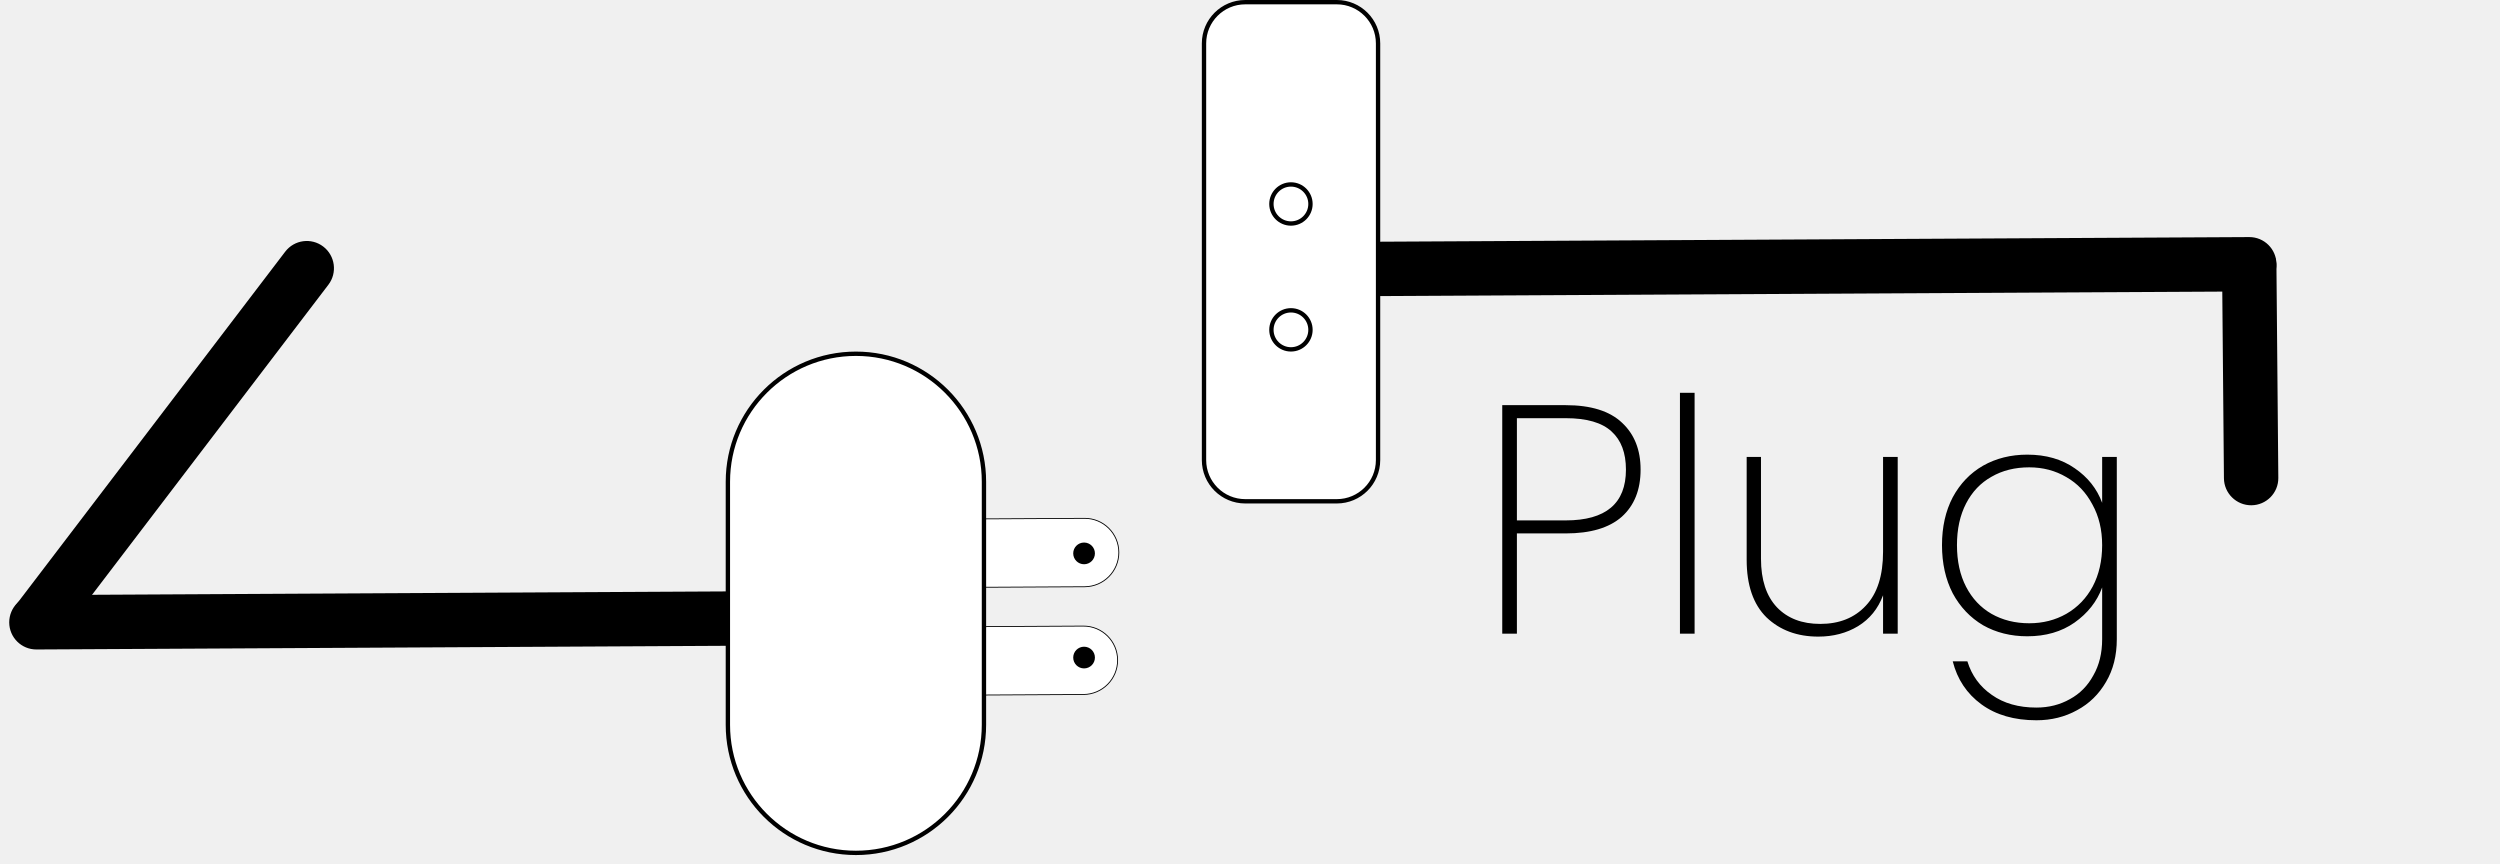
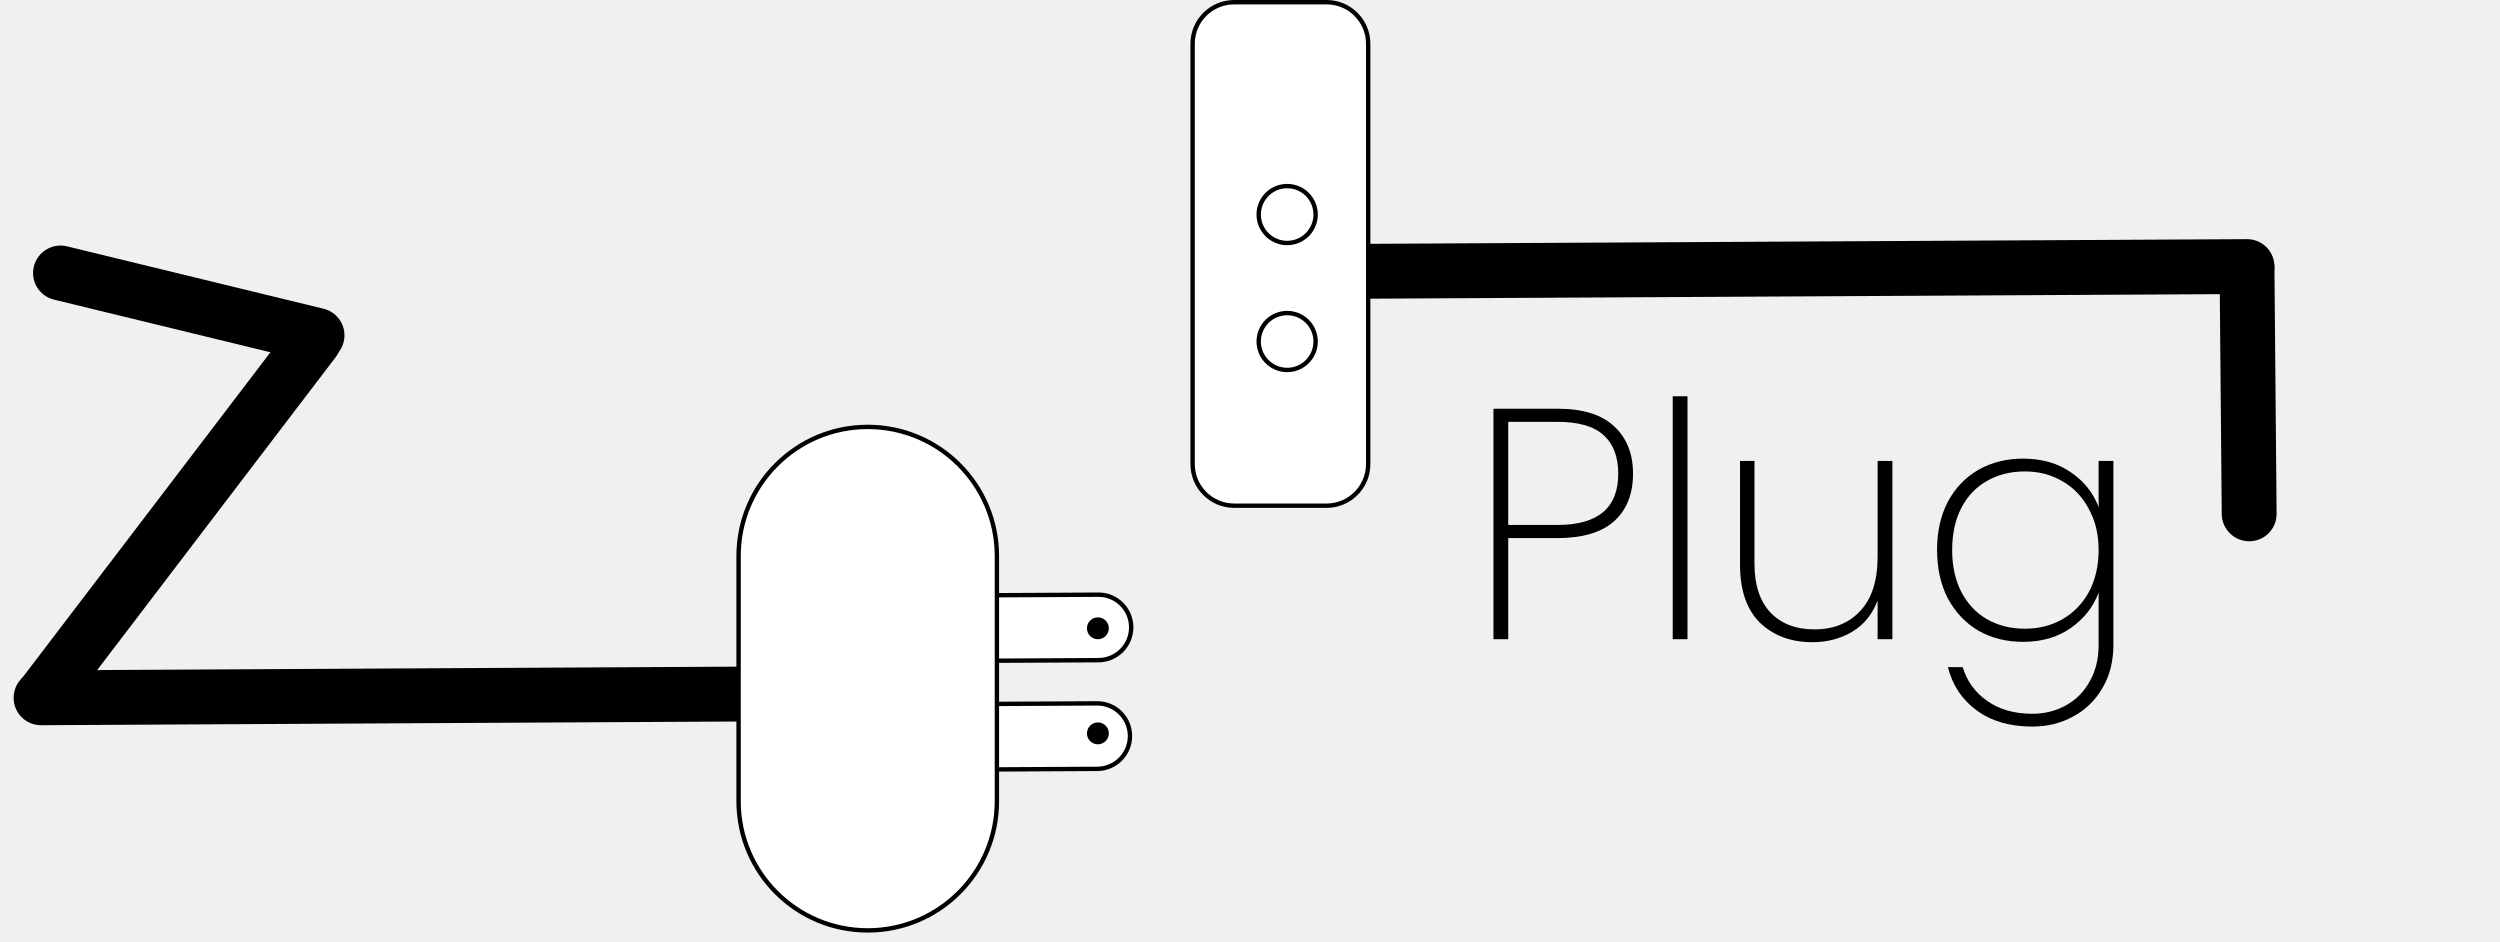
- <svg xmlns="http://www.w3.org/2000/svg" width="576" height="199" viewBox="0 0 576 199" fill="none">
-   <rect x="-0.249" y="0.251" width="12.03" height="191.256" rx="6.015" transform="matrix(0.00287088 0.999996 -0.999986 0.00532902 193.863 136.62)" fill="black" stroke="black" stroke-width="0.5" />
-   <rect x="0.047" y="0.351" width="12.03" height="113.736" rx="6.015" transform="matrix(0.793811 0.608165 -0.606211 0.795304 69.7331 53.046)" fill="black" stroke="black" stroke-width="0.5" />
-   <rect x="-0.1" y="0.101" width="15.758" height="50.694" rx="7.879" transform="matrix(0.00287088 0.999996 -0.999986 0.00532902 257.857 119.484)" fill="white" stroke="black" stroke-width="0.2" />
-   <rect x="-0.1" y="0.101" width="15.76" height="50.69" rx="7.88" transform="matrix(0.00287088 0.999996 -0.999986 0.00532902 257.576 144.308)" fill="white" stroke="black" stroke-width="0.2" />
-   <circle cx="249.77" cy="127.502" r="2.5" fill="black" />
-   <circle cx="249.77" cy="151.502" r="2.5" fill="black" />
-   <rect x="167.704" y="81.505" width="59" height="115" rx="29.5" fill="white" stroke="black" />
-   <rect x="0.252" y="0.248" width="12.03" height="60.878" rx="6.015" transform="matrix(0.99998 -0.00636189 0.00881999 0.999961 511.906 55.0812)" fill="black" stroke="black" stroke-width="0.5" />
-   <rect x="-0.249" y="0.251" width="12.03" height="213.753" rx="6.015" transform="matrix(0.00287088 0.999996 -0.999986 0.00532902 524.478 55.0881)" fill="black" stroke="black" stroke-width="0.5" />
-   <rect x="277.403" y="0.5" width="40.102" height="115" rx="9.5" fill="white" stroke="black" />
-   <circle cx="297.433" cy="75.997" r="4.5" fill="white" stroke="black" />
-   <circle cx="297.433" cy="46.997" r="4.5" fill="white" stroke="black" />
-   <path d="M377.993 108.2C377.993 112.85 376.543 116.475 373.643 119.075C370.743 121.625 366.443 122.9 360.743 122.9H349.493V146H346.118V93.35H360.743C366.543 93.35 370.868 94.7 373.718 97.4C376.568 100.05 377.993 103.65 377.993 108.2ZM360.743 119.9C369.993 119.9 374.618 116 374.618 108.2C374.618 104.35 373.518 101.425 371.318 99.425C369.118 97.375 365.593 96.35 360.743 96.35H349.493V119.9H360.743ZM390.435 90.5V146H387.06V90.5H390.435ZM437.232 105.275V146H433.857V137.15C432.707 140.25 430.782 142.625 428.082 144.275C425.432 145.875 422.382 146.675 418.932 146.675C414.082 146.675 410.107 145.2 407.007 142.25C403.957 139.25 402.432 134.825 402.432 128.975V105.275H405.732V128.75C405.732 133.6 406.957 137.325 409.407 139.925C411.857 142.475 415.182 143.75 419.382 143.75C423.782 143.75 427.282 142.35 429.882 139.55C432.532 136.75 433.857 132.6 433.857 127.1V105.275H437.232ZM467.086 104.75C471.386 104.75 475.036 105.8 478.036 107.9C481.036 109.95 483.136 112.6 484.336 115.85V105.275H487.711V147.275C487.711 151.025 486.886 154.3 485.236 157.1C483.586 159.95 481.361 162.125 478.561 163.625C475.761 165.175 472.636 165.95 469.186 165.95C464.086 165.95 459.861 164.725 456.511 162.275C453.161 159.825 450.961 156.525 449.911 152.375H453.286C454.286 155.625 456.161 158.2 458.911 160.1C461.661 162.05 465.086 163.025 469.186 163.025C472.036 163.025 474.611 162.375 476.911 161.075C479.211 159.825 481.011 158 482.311 155.6C483.661 153.25 484.336 150.475 484.336 147.275V135.35C483.136 138.6 481.011 141.3 477.961 143.45C474.961 145.55 471.336 146.6 467.086 146.6C463.286 146.6 459.886 145.75 456.886 144.05C453.936 142.3 451.611 139.85 449.911 136.7C448.261 133.5 447.436 129.8 447.436 125.6C447.436 121.4 448.261 117.725 449.911 114.575C451.611 111.425 453.936 109 456.886 107.3C459.886 105.6 463.286 104.75 467.086 104.75ZM484.336 125.6C484.336 122.05 483.586 118.925 482.086 116.225C480.636 113.475 478.636 111.375 476.086 109.925C473.536 108.425 470.686 107.675 467.536 107.675C464.236 107.675 461.336 108.4 458.836 109.85C456.336 111.25 454.386 113.3 452.986 116C451.586 118.7 450.886 121.9 450.886 125.6C450.886 129.3 451.586 132.5 452.986 135.2C454.386 137.9 456.336 139.975 458.836 141.425C461.386 142.875 464.286 143.6 467.536 143.6C470.686 143.6 473.536 142.875 476.086 141.425C478.686 139.925 480.711 137.825 482.161 135.125C483.611 132.375 484.336 129.2 484.336 125.6Z" fill="black" />
+ <svg xmlns="http://www.w3.org/2000/svg" width="571" height="215" viewBox="0 0 571 215" fill="none">
+   <rect x="-0.249" y="0.251" width="12.03" height="191.256" rx="6.015" transform="matrix(0.00287088 0.999996 -0.999986 0.00532902 194.85 152.62)" fill="black" stroke="black" stroke-width="0.5" />
+   <rect x="0.047" y="0.351" width="12.03" height="113.736" rx="6.015" transform="matrix(0.793811 0.608165 -0.606211 0.795304 70.7204 69.0457)" fill="black" stroke="black" stroke-width="0.5" />
+   <rect x="-0.303" y="0.184" width="12.03" height="72.327" rx="6.015" transform="matrix(-0.238695 0.971095 -0.971678 -0.236307 79.7939 72.5156)" fill="black" stroke="black" stroke-width="0.5" />
+   <rect x="-0.499" y="0.503" width="14.958" height="49.894" rx="7.479" transform="matrix(0.00287088 0.999996 -0.999986 0.00532902 258.849 136.282)" fill="white" stroke="black" />
+   <rect x="-0.499" y="0.503" width="14.96" height="49.89" rx="7.48" transform="matrix(0.00287088 0.999996 -0.999986 0.00532902 258.569 161.107)" fill="white" stroke="black" />
+   <circle cx="250.757" cy="143.502" r="2.5" fill="black" />
+   <circle cx="250.757" cy="167.502" r="2.5" fill="black" />
+   <rect x="168.692" y="97.505" width="59" height="115" rx="29.5" fill="white" stroke="black" />
+   <rect x="0.252" y="0.248" width="12.03" height="68.09" rx="6.015" transform="matrix(0.99998 -0.00636189 0.00881999 0.999961 506.894 55.0812)" fill="black" stroke="black" stroke-width="0.5" />
+   <rect x="-0.249" y="0.251" width="12.03" height="213.753" rx="6.015" transform="matrix(0.00287088 0.999996 -0.999986 0.00532902 519.466 55.0881)" fill="black" stroke="black" stroke-width="0.5" />
+   <rect x="272.391" y="0.5" width="40.102" height="115" rx="9.5" fill="white" stroke="black" />
+   <circle cx="293.988" cy="78" r="6.5" fill="white" stroke="black" />
+   <circle cx="293.988" cy="49" r="6.5" fill="white" stroke="black" />
+   <path d="M372.981 108.2C372.981 112.85 371.531 116.475 368.631 119.075C365.731 121.625 361.431 122.9 355.731 122.9H344.481V146H341.106V93.35H355.731C361.531 93.35 365.856 94.7 368.706 97.4C371.556 100.05 372.981 103.65 372.981 108.2ZM355.731 119.9C364.981 119.9 369.606 116 369.606 108.2C369.606 104.35 368.506 101.425 366.306 99.425C364.106 97.375 360.581 96.35 355.731 96.35H344.481V119.9H355.731ZM385.423 90.5V146H382.048V90.5H385.423ZM432.221 105.275V146H428.846V137.15C427.696 140.25 425.771 142.625 423.071 144.275C420.421 145.875 417.371 146.675 413.921 146.675C409.071 146.675 405.096 145.2 401.996 142.25C398.946 139.25 397.421 134.825 397.421 128.975V105.275H400.721V128.75C400.721 133.6 401.946 137.325 404.396 139.925C406.846 142.475 410.171 143.75 414.371 143.75C418.771 143.75 422.271 142.35 424.871 139.55C427.521 136.75 428.846 132.6 428.846 127.1V105.275H432.221ZM462.074 104.75C466.374 104.75 470.024 105.8 473.024 107.9C476.024 109.95 478.124 112.6 479.324 115.85V105.275H482.699V147.275C482.699 151.025 481.874 154.3 480.224 157.1C478.574 159.95 476.349 162.125 473.549 163.625C470.749 165.175 467.624 165.95 464.174 165.95C459.074 165.95 454.849 164.725 451.499 162.275C448.149 159.825 445.949 156.525 444.899 152.375H448.274C449.274 155.625 451.149 158.2 453.899 160.1C456.649 162.05 460.074 163.025 464.174 163.025C467.024 163.025 469.599 162.375 471.899 161.075C474.199 159.825 475.999 158 477.299 155.6C478.649 153.25 479.324 150.475 479.324 147.275V135.35C478.124 138.6 475.999 141.3 472.949 143.45C469.949 145.55 466.324 146.6 462.074 146.6C458.274 146.6 454.874 145.75 451.874 144.05C448.924 142.3 446.599 139.85 444.899 136.7C443.249 133.5 442.424 129.8 442.424 125.6C442.424 121.4 443.249 117.725 444.899 114.575C446.599 111.425 448.924 109 451.874 107.3C454.874 105.6 458.274 104.75 462.074 104.75ZM479.324 125.6C479.324 122.05 478.574 118.925 477.074 116.225C475.624 113.475 473.624 111.375 471.074 109.925C468.524 108.425 465.674 107.675 462.524 107.675C459.224 107.675 456.324 108.4 453.824 109.85C451.324 111.25 449.374 113.3 447.974 116C446.574 118.7 445.874 121.9 445.874 125.6C445.874 129.3 446.574 132.5 447.974 135.2C449.374 137.9 451.324 139.975 453.824 141.425C456.374 142.875 459.274 143.6 462.524 143.6C465.674 143.6 468.524 142.875 471.074 141.425C473.674 139.925 475.699 137.825 477.149 135.125C478.599 132.375 479.324 129.2 479.324 125.6Z" fill="black" />
</svg>
